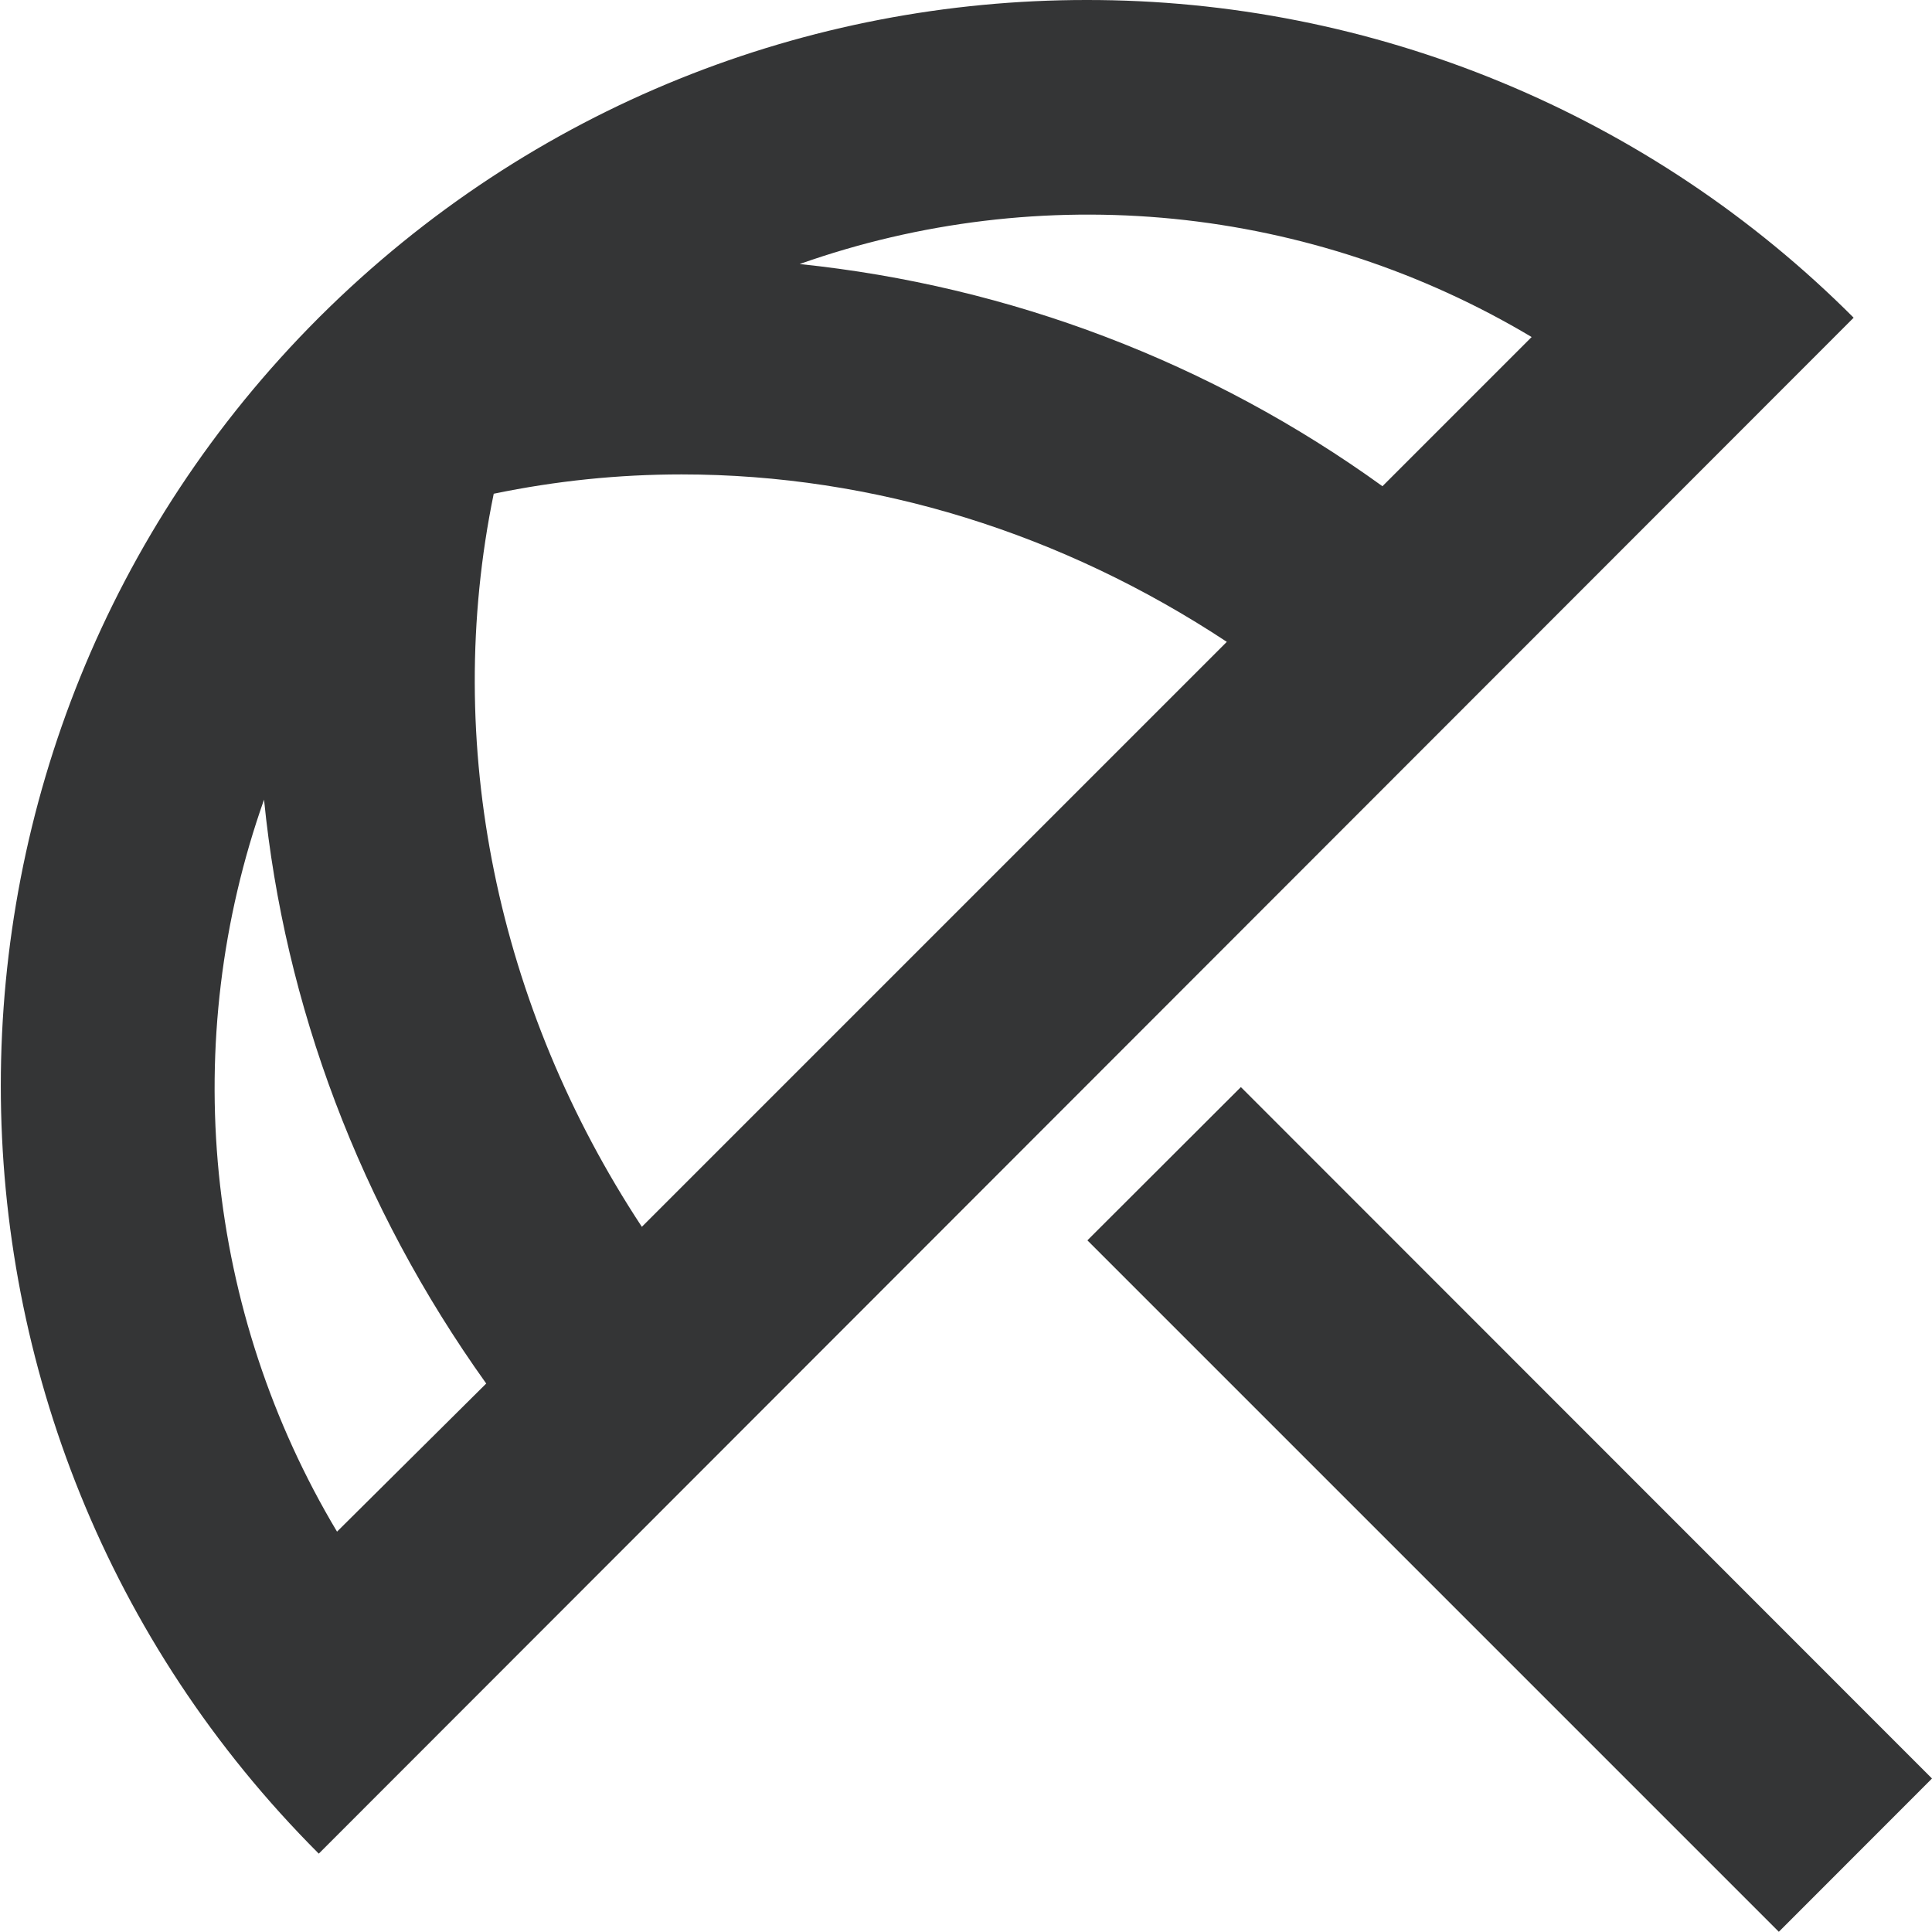
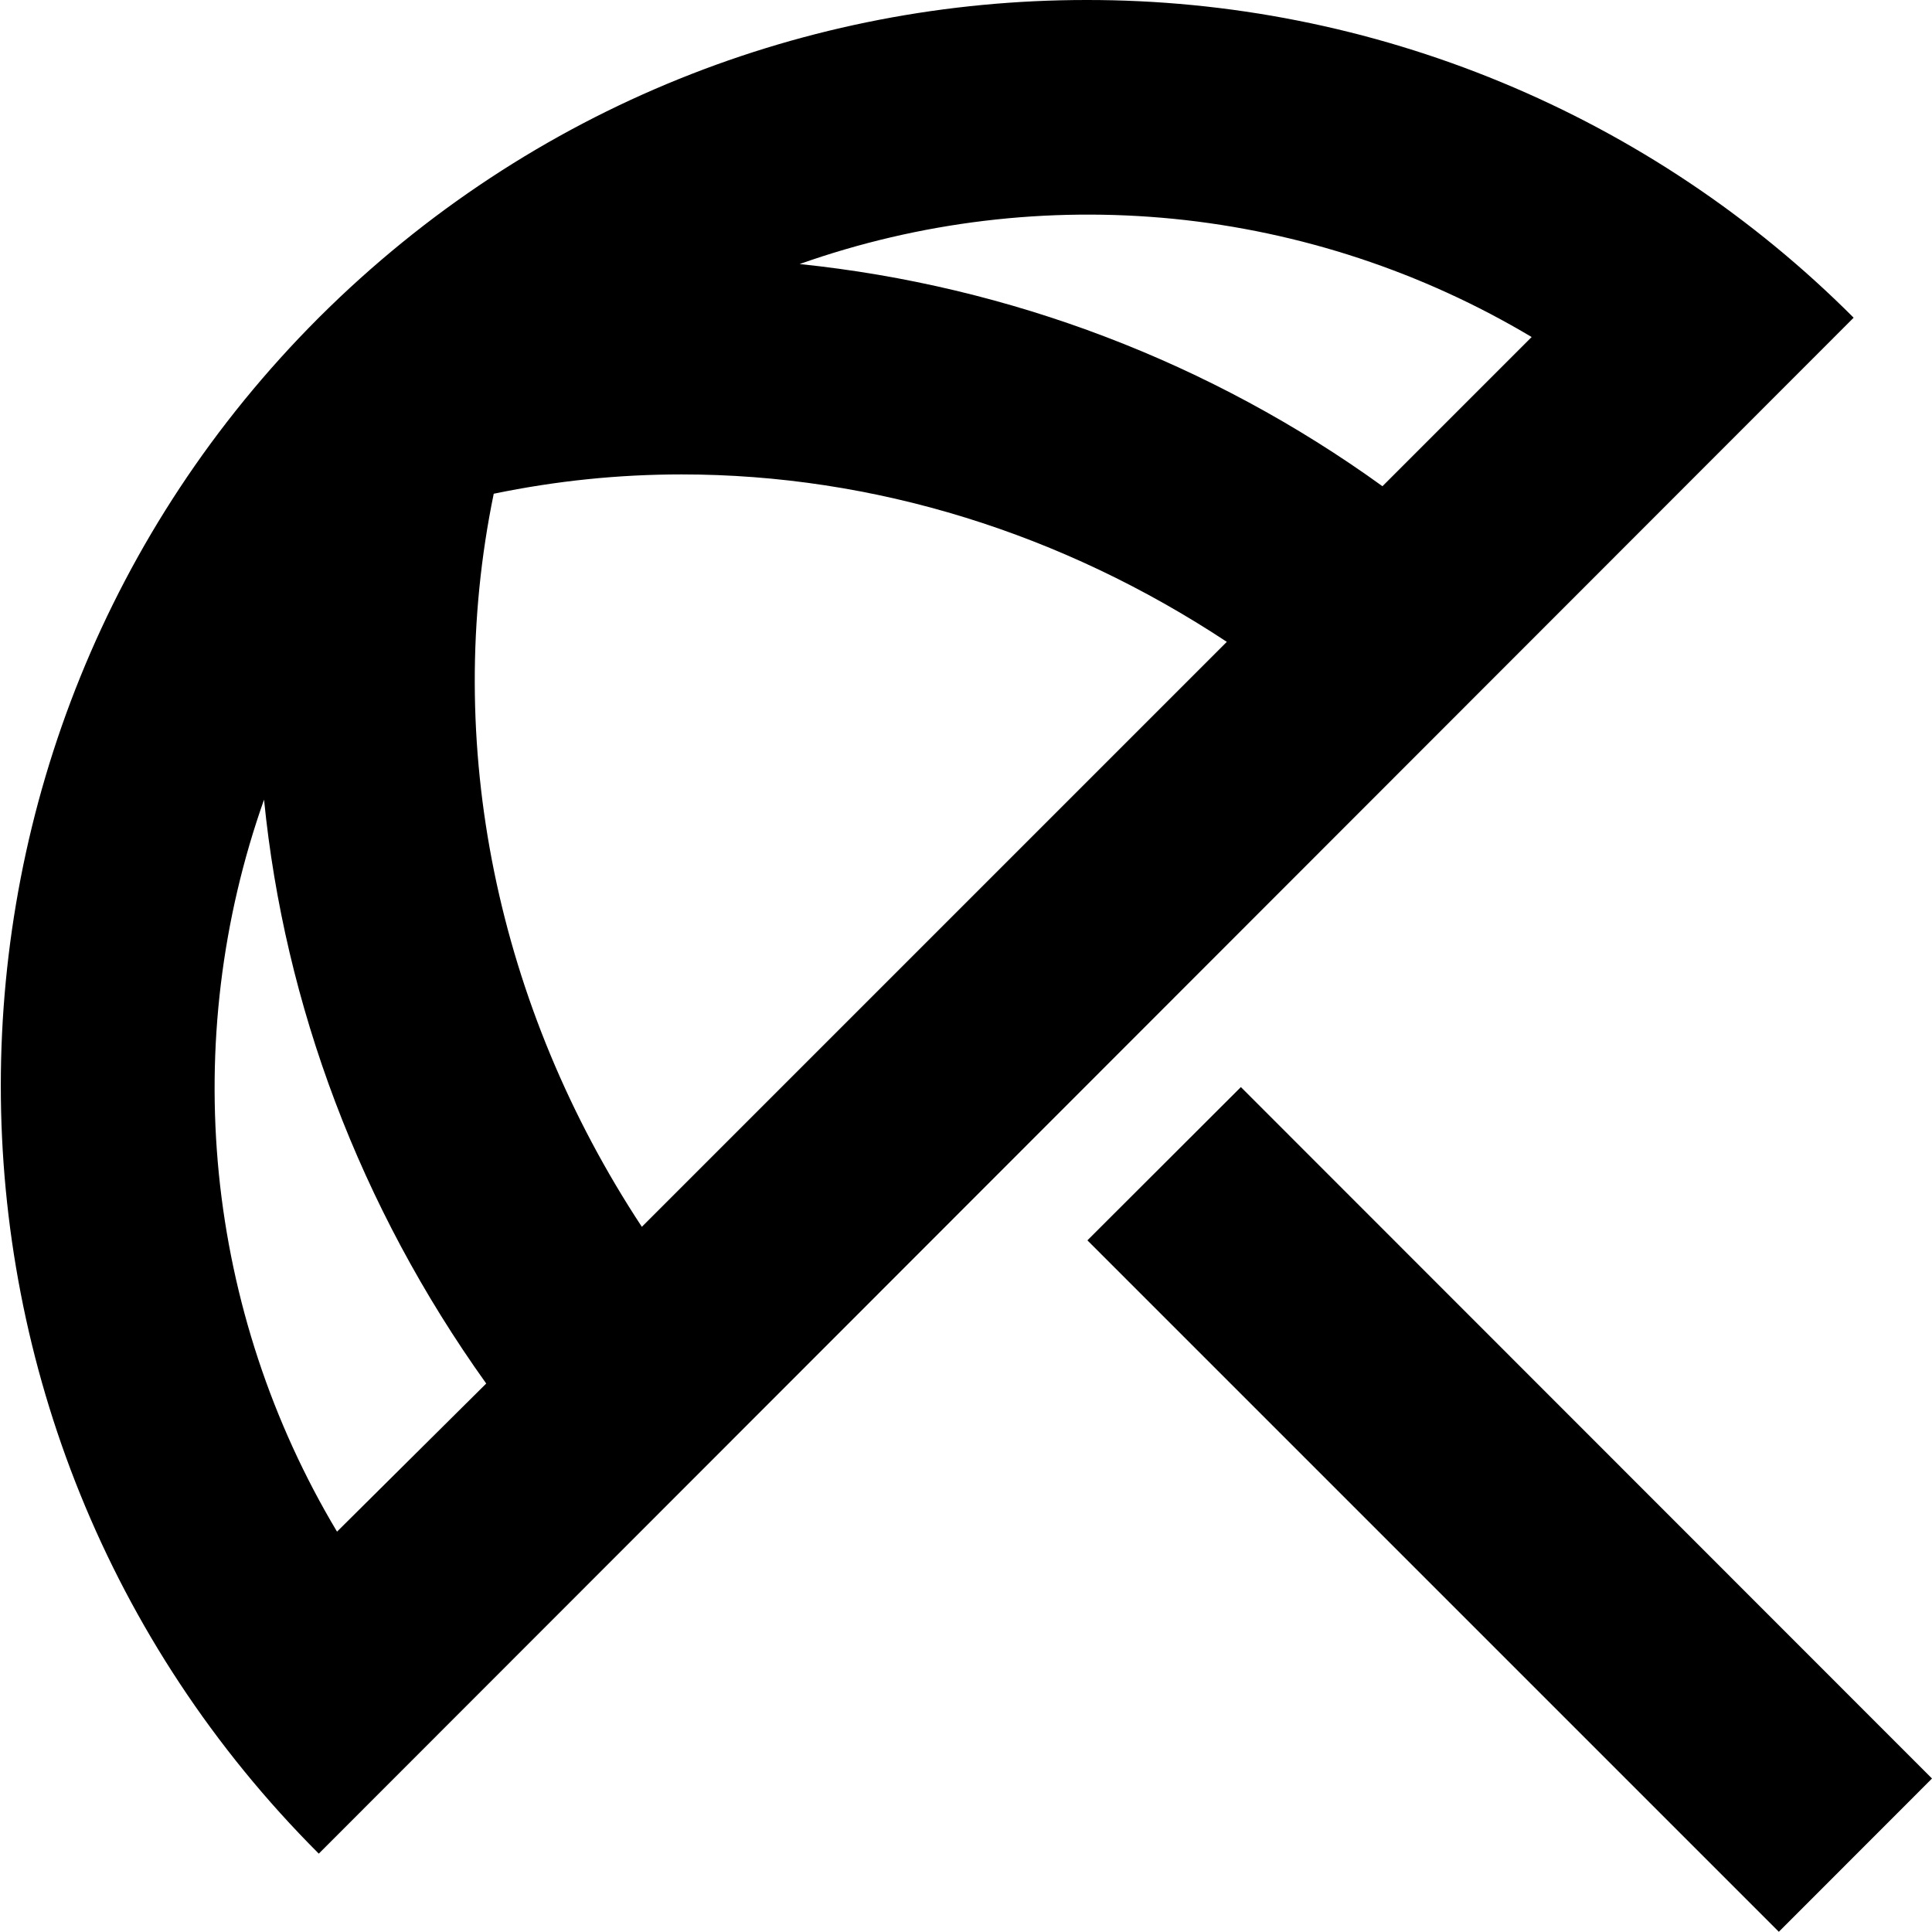
<svg xmlns="http://www.w3.org/2000/svg" width="18" height="18" viewBox="0 0 18 18" fill="none">
-   <path d="M18 16.57L16.573 17.998L10.131 11.556L11.561 10.128L18 16.57ZM10.12 7.42701e-06C7.54 7.42701e-06 4.96 0.98 2.98 2.95L2.97 2.96C-0.98 6.91 -0.98 13.32 2.97 17.27L17.27 2.96C16.332 2.02 15.217 1.275 13.99 0.767C12.763 0.259 11.448 -0.002 10.12 7.42701e-06ZM3.14 14.27C2.532 13.253 2.157 12.115 2.039 10.936C1.922 9.757 2.065 8.567 2.46 7.45C2.65 9.36 3.35 11.24 4.53 12.89L3.14 14.27ZM5.98 11.43C4.63 9.38 4.12 6.93 4.6 4.6C5.18 4.48 5.76 4.42 6.35 4.42C8.15 4.42 9.9 4.97 11.43 5.98L5.98 11.43ZM7.45 2.46C8.567 2.065 9.757 1.922 10.936 2.039C12.114 2.157 13.253 2.533 14.27 3.14L12.88 4.53C11.282 3.376 9.41 2.663 7.45 2.46Z" fill="#343536" />
+   <path d="M18 16.57L16.573 17.998L10.131 11.556L11.561 10.128L18 16.57ZM10.12 7.42701e-06C7.54 7.42701e-06 4.96 0.98 2.98 2.95L2.97 2.96C-0.98 6.91 -0.98 13.32 2.97 17.27L17.27 2.96C16.332 2.02 15.217 1.275 13.99 0.767C12.763 0.259 11.448 -0.002 10.12 7.42701e-06ZM3.14 14.27C2.532 13.253 2.157 12.115 2.039 10.936C1.922 9.757 2.065 8.567 2.46 7.45C2.65 9.36 3.35 11.24 4.53 12.89L3.14 14.27ZM5.98 11.43C4.63 9.38 4.12 6.93 4.6 4.6C5.18 4.48 5.76 4.42 6.35 4.42C8.15 4.42 9.9 4.97 11.43 5.98L5.98 11.43ZM7.45 2.46C8.567 2.065 9.757 1.922 10.936 2.039C12.114 2.157 13.253 2.533 14.27 3.14L12.88 4.53C11.282 3.376 9.41 2.663 7.45 2.46Z" fill="currentColor" />
</svg>
